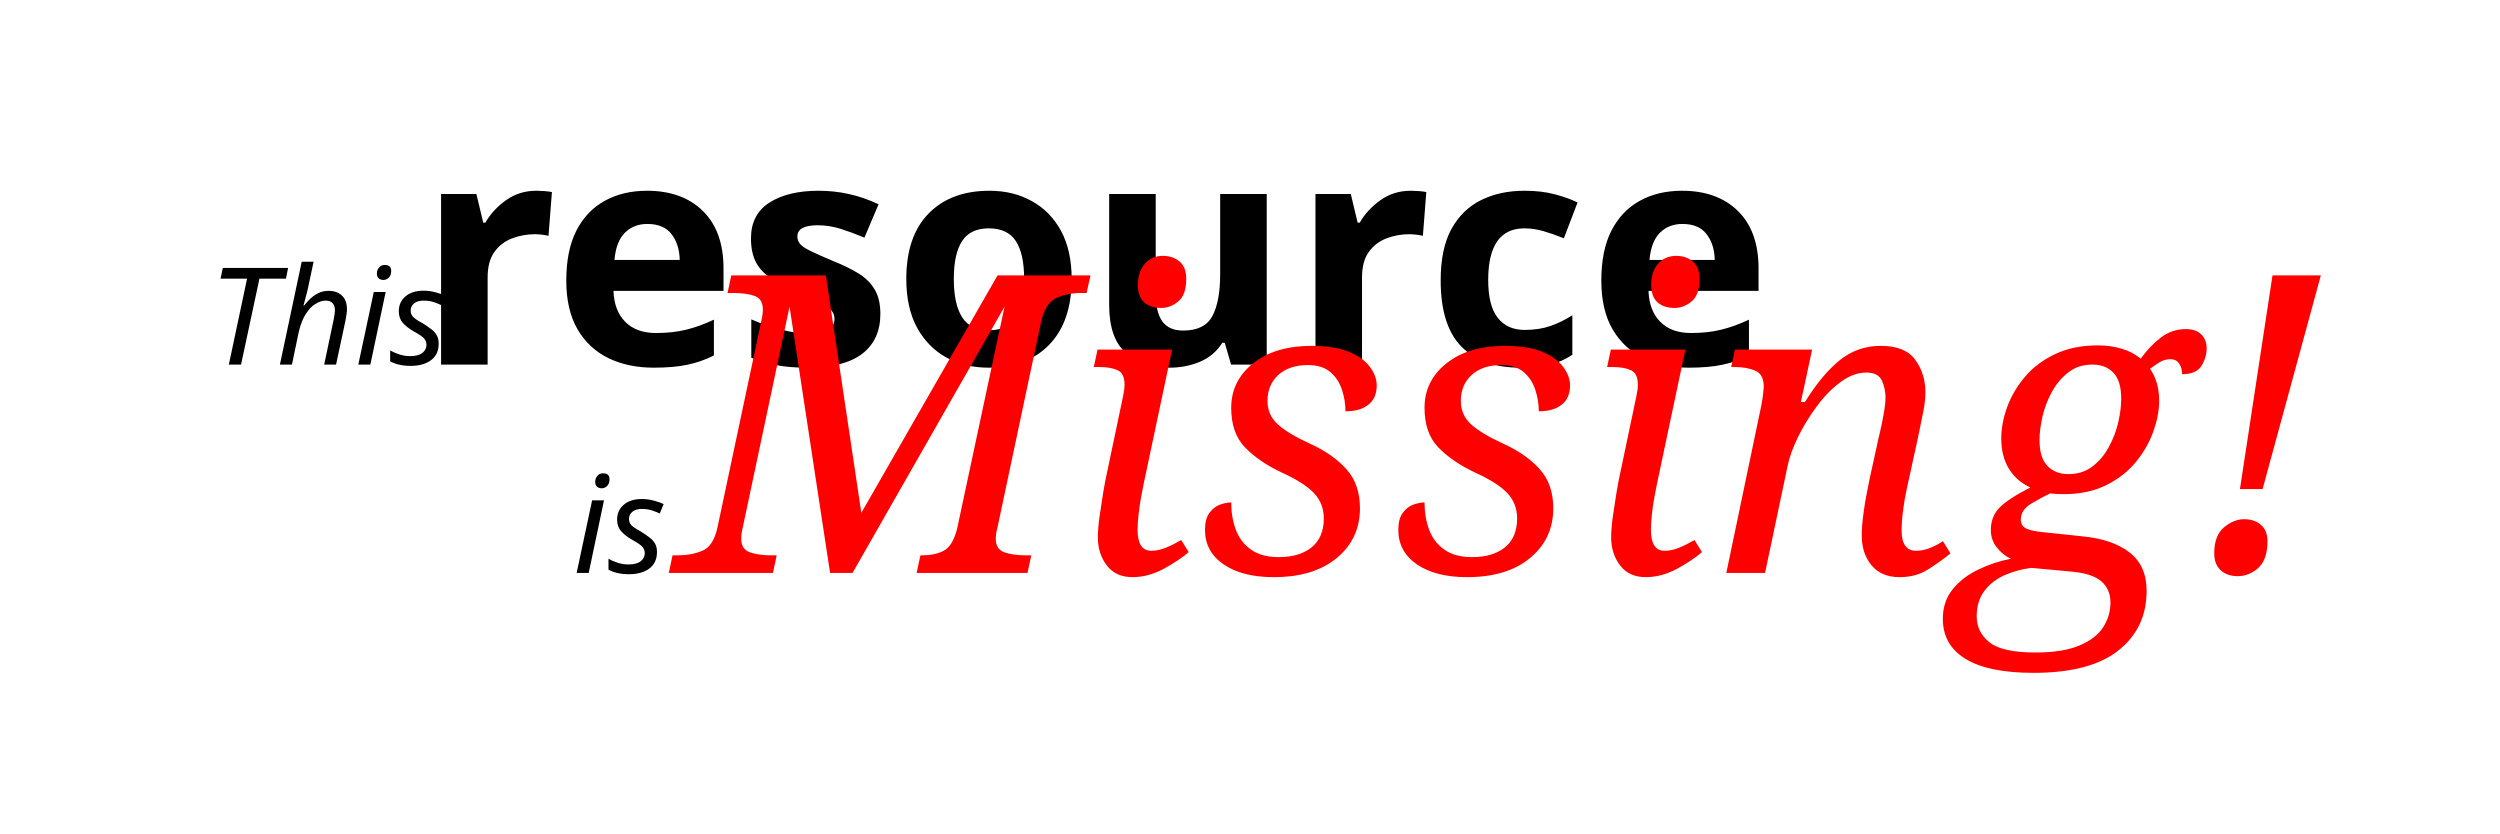
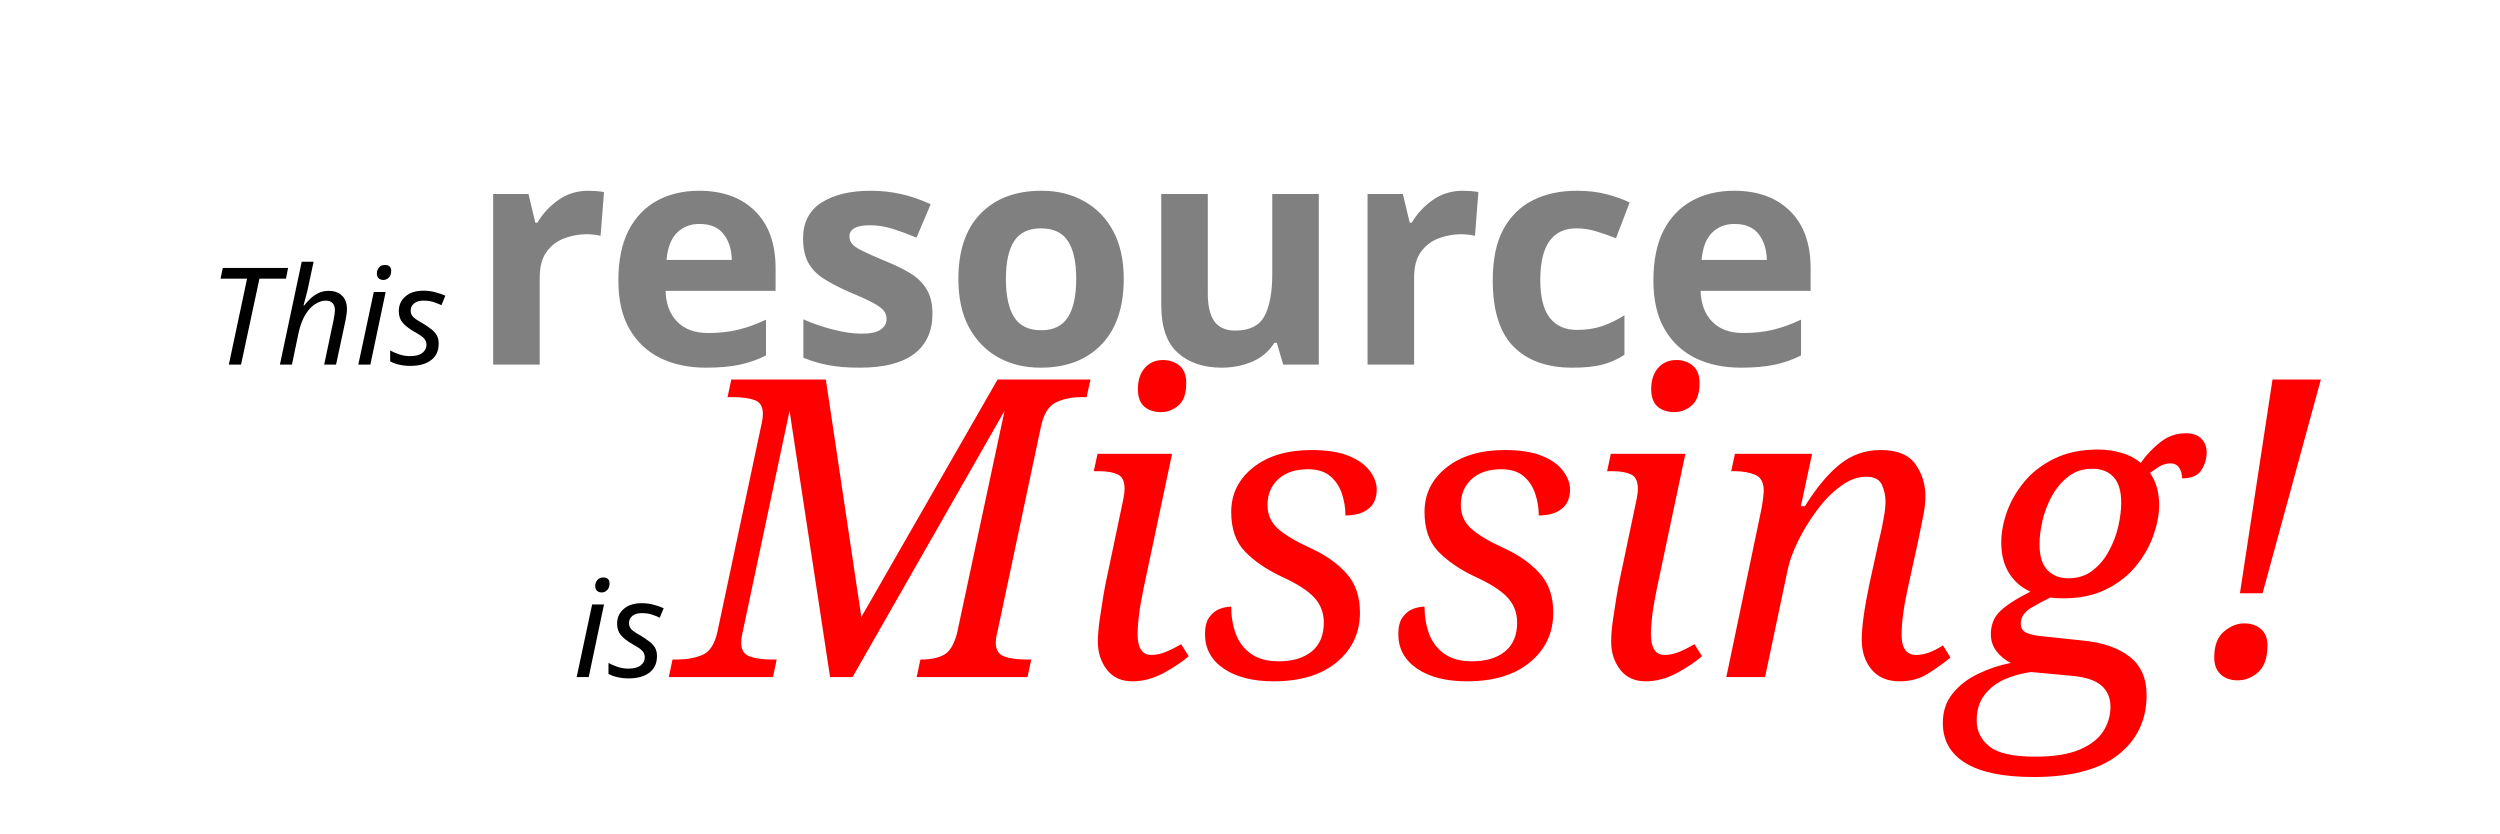
<svg xmlns="http://www.w3.org/2000/svg" viewBox="0 0 240 80">
  <style>
-     .small {
-       font: italic 13px sans-serif;
-     }
-     .heavy {
-       font: bold 30px sans-serif;
-     }
- 
-     /* Note that the color of the text is set with the    *
-      * fill property, the color property is for HTML only */
-     .Rrrrr {
-       font: italic 40px serif;
-       fill: red;
-     }
+     .small { font: italic 13px sans-serif; }
+     .what { font: bold 30px sans-serif; fill: gray; }
+     .problem { font: italic 40px serif; fill: red; }
  </style>
  <text x="20" y="35" class="small">This</text>
-   <text x="40" y="35" class="heavy">resource</text>
-   <text x="55" y="55" class="small">is</text>
-   <text x="65" y="55" class="Rrrrr">Missing!</text>
+   <text x="45" y="35" class="what">resource</text>
+   <text x="55" y="65" class="small">is</text>
+   <text x="65" y="65" class="problem">Missing!</text>
</svg>
